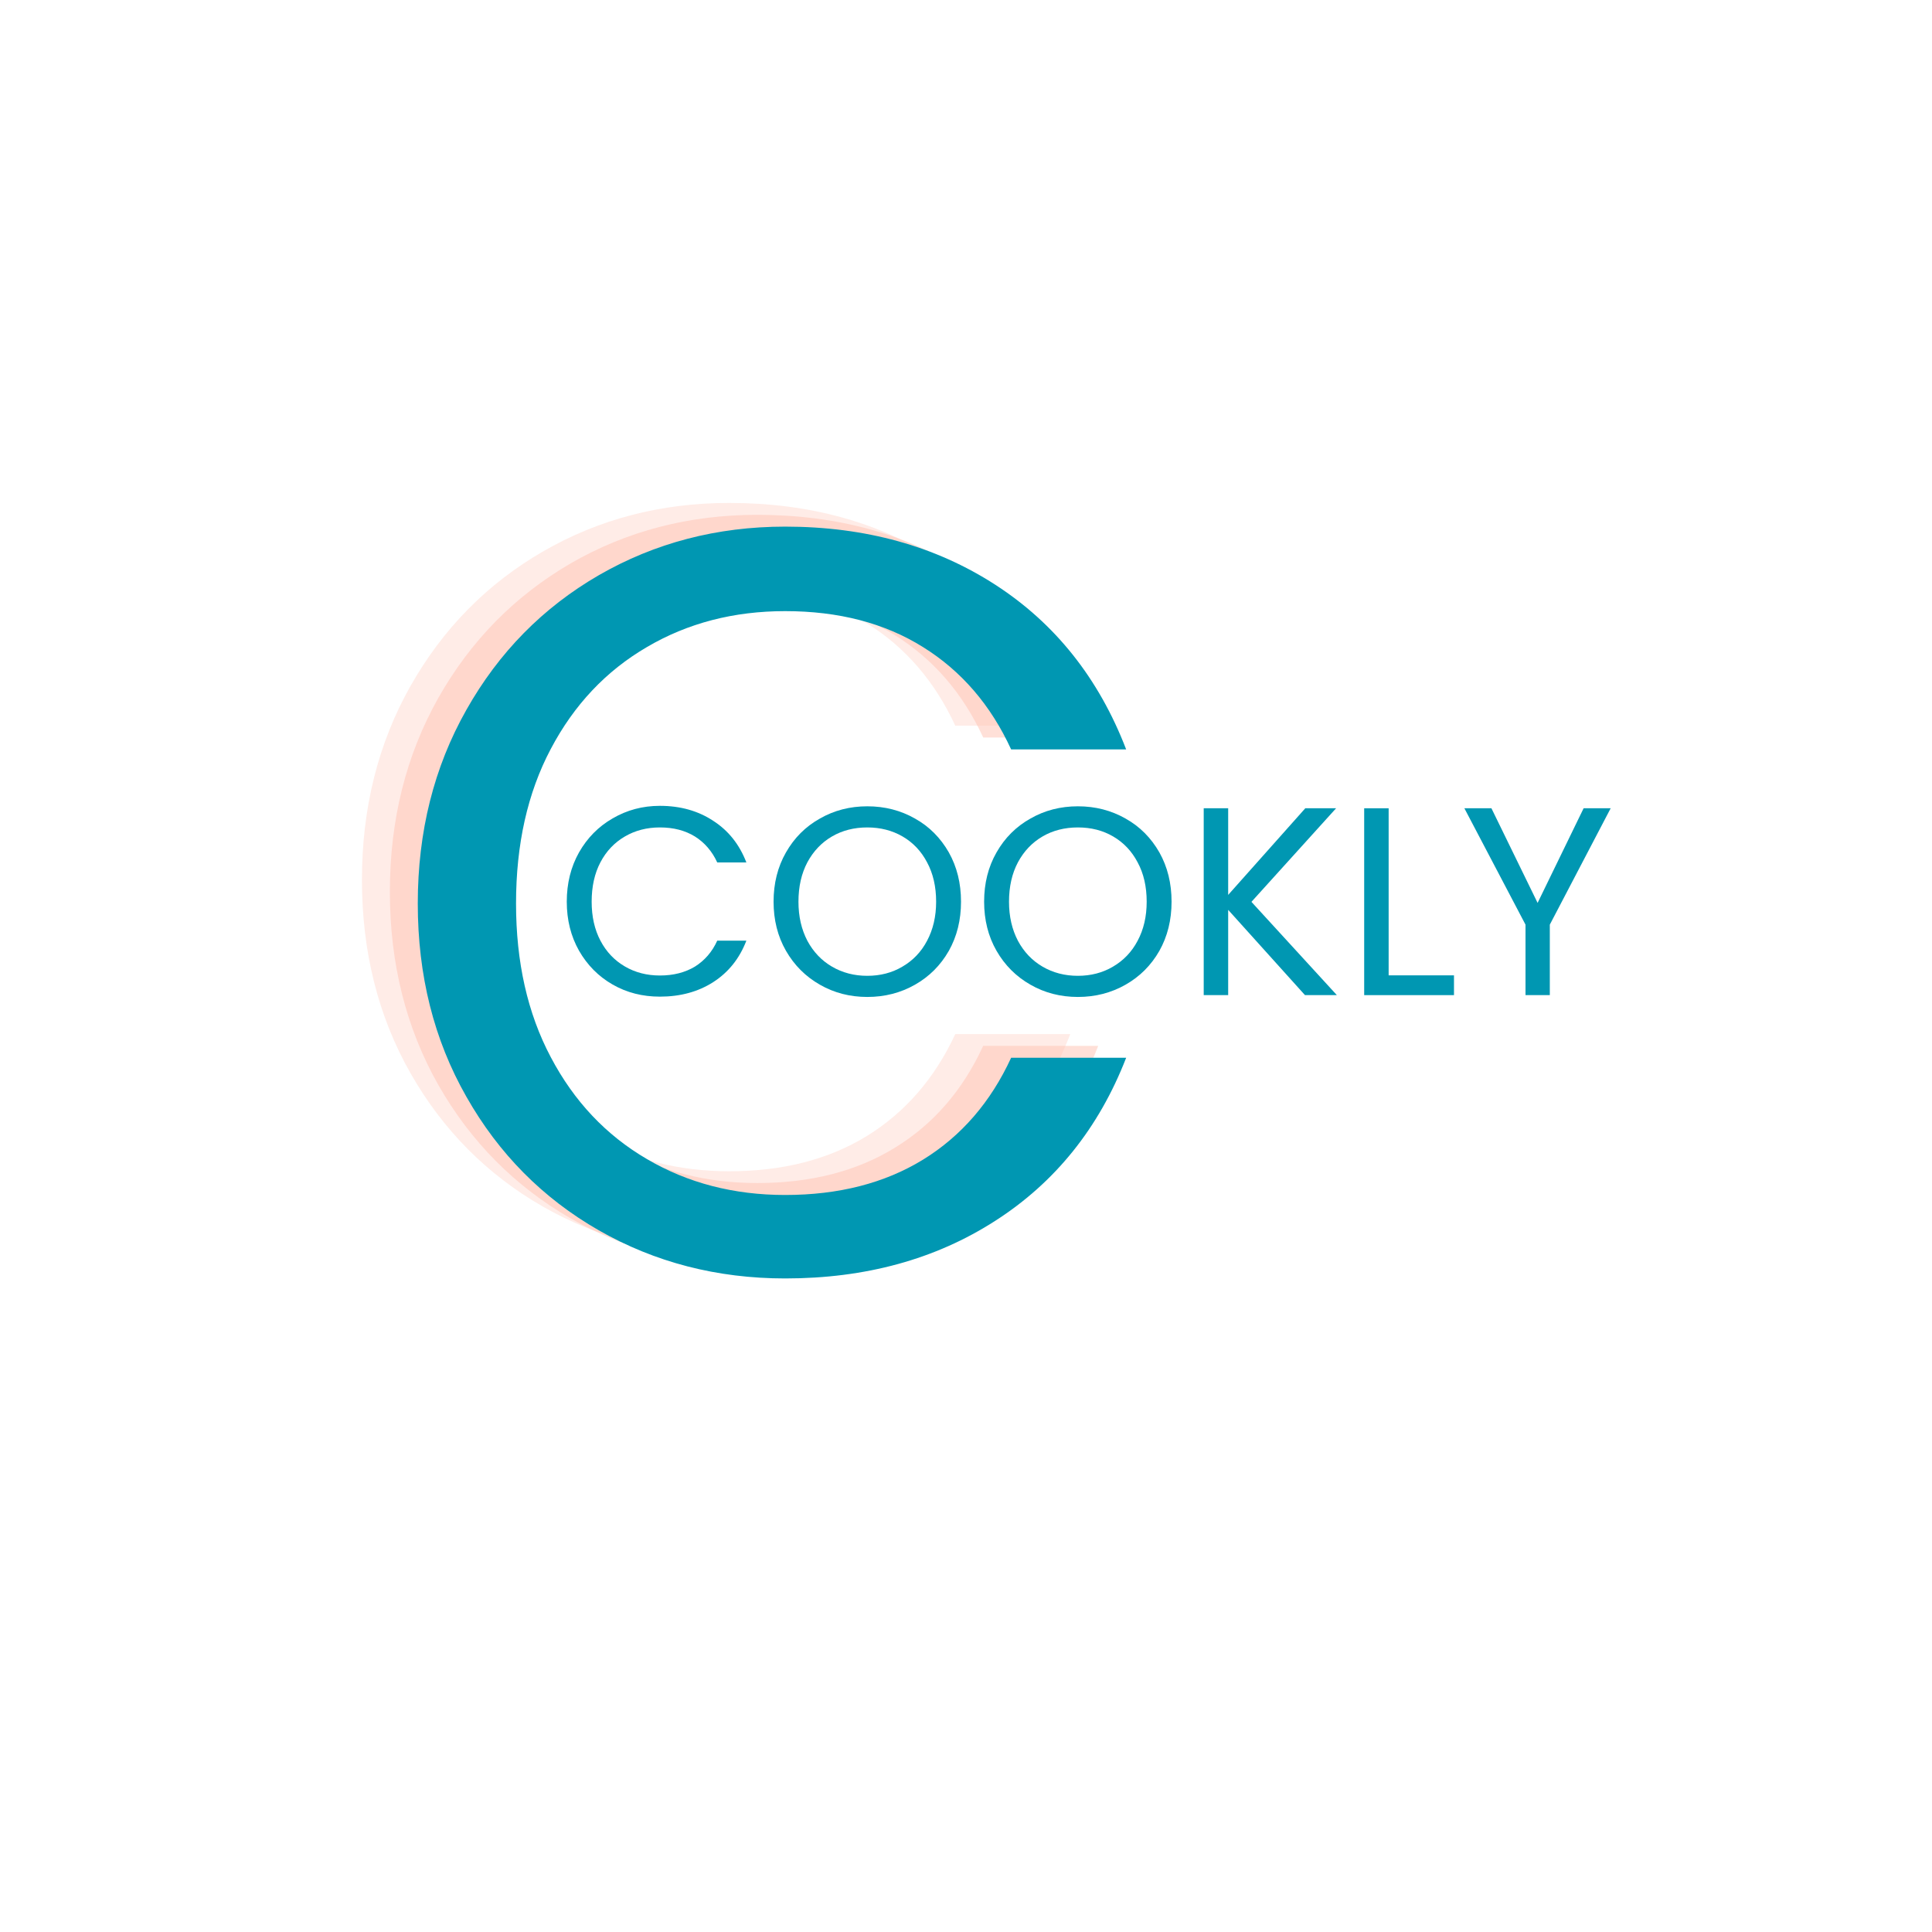
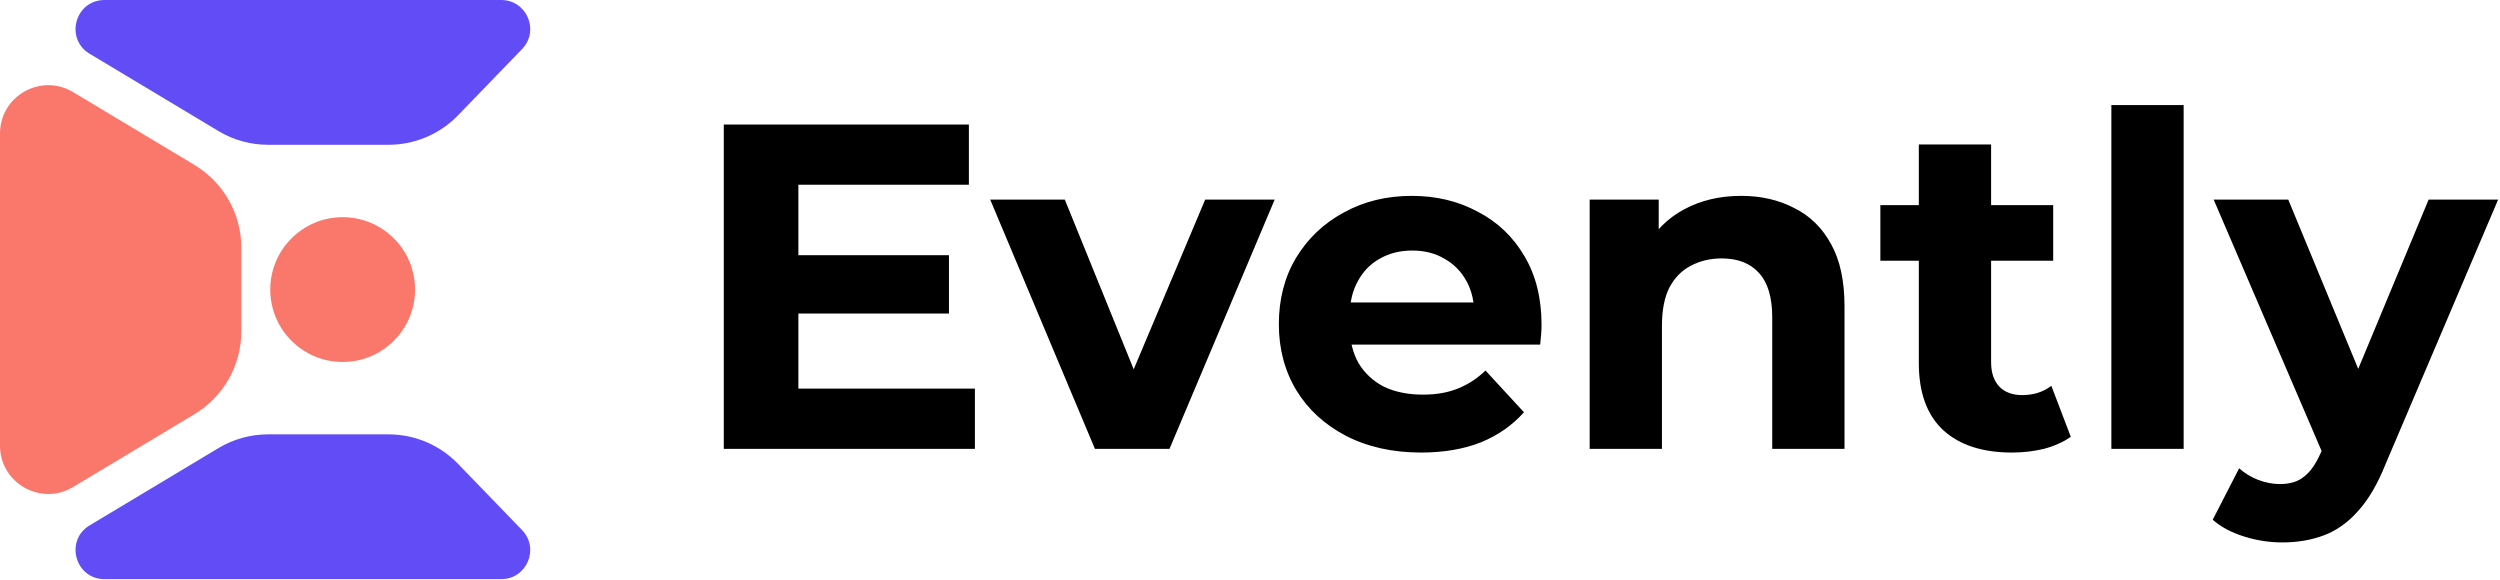
- <svg xmlns="http://www.w3.org/2000/svg" width="50px" height="50px" viewBox="0 0 50 50" version="1.1">
-   <g id="surface1">
-     <path style=" stroke:none;fill-rule:nonzero;fill:rgb(100%,75.686%,69.804%);fill-opacity:0.302;" d="M 9.367 22.77 C 9.367 20.914 9.785 19.242 10.621 17.758 C 11.461 16.273 12.605 15.109 14.051 14.273 C 15.5 13.434 17.109 13.016 18.875 13.016 C 20.949 13.016 22.762 13.516 24.312 14.52 C 25.859 15.52 26.988 16.941 27.699 18.781 L 24.723 18.781 C 24.191 17.633 23.43 16.75 22.438 16.133 C 21.445 15.512 20.258 15.203 18.875 15.203 C 17.547 15.203 16.352 15.512 15.297 16.133 C 14.238 16.75 13.41 17.629 12.809 18.77 C 12.207 19.906 11.906 21.242 11.906 22.77 C 11.906 24.281 12.207 25.605 12.809 26.746 C 13.41 27.883 14.238 28.766 15.297 29.383 C 16.352 30.004 17.547 30.312 18.875 30.312 C 20.258 30.312 21.445 30.008 22.438 29.398 C 23.43 28.785 24.191 27.906 24.723 26.762 L 27.699 26.762 C 26.988 28.582 25.859 29.988 24.312 30.98 C 22.762 31.973 20.949 32.469 18.875 32.469 C 17.109 32.469 15.5 32.055 14.051 31.227 C 12.605 30.398 11.461 29.246 10.621 27.77 C 9.785 26.297 9.367 24.629 9.367 22.77 Z M 9.367 22.77 " />
-     <path style=" stroke:none;fill-rule:nonzero;fill:rgb(100%,75.686%,69.804%);fill-opacity:0.502;" d="M 10.09 23.078 C 10.09 21.219 10.508 19.547 11.344 18.062 C 12.184 16.578 13.328 15.418 14.773 14.578 C 16.223 13.742 17.832 13.324 19.598 13.324 C 21.672 13.324 23.484 13.824 25.035 14.824 C 26.582 15.828 27.711 17.246 28.422 19.086 L 25.445 19.086 C 24.918 17.941 24.156 17.059 23.16 16.438 C 22.172 15.82 20.98 15.508 19.598 15.508 C 18.27 15.508 17.074 15.82 16.02 16.438 C 14.961 17.059 14.133 17.938 13.531 19.074 C 12.93 20.211 12.629 21.547 12.629 23.078 C 12.629 24.59 12.93 25.914 13.531 27.051 C 14.133 28.191 14.961 29.07 16.02 29.691 C 17.074 30.309 18.27 30.617 19.598 30.617 C 20.98 30.617 22.172 30.312 23.16 29.703 C 24.156 29.094 24.918 28.215 25.445 27.066 L 28.422 27.066 C 27.711 28.887 26.582 30.297 25.035 31.289 C 23.484 32.281 21.672 32.777 19.598 32.777 C 17.832 32.777 16.223 32.363 14.773 31.535 C 13.328 30.703 12.184 29.551 11.344 28.078 C 10.508 26.602 10.09 24.938 10.09 23.078 Z M 10.09 23.078 " />
-     <path style=" stroke:none;fill-rule:nonzero;fill:rgb(0%,59.216%,69.804%);fill-opacity:1;" d="M 10.812 23.383 C 10.812 21.527 11.23 19.855 12.07 18.371 C 12.906 16.887 14.051 15.723 15.496 14.887 C 16.945 14.051 18.555 13.629 20.32 13.629 C 22.398 13.629 24.211 14.133 25.758 15.133 C 27.305 16.133 28.438 17.555 29.145 19.395 L 26.168 19.395 C 25.641 18.246 24.879 17.363 23.887 16.746 C 22.895 16.125 21.703 15.816 20.32 15.816 C 18.992 15.816 17.797 16.125 16.742 16.746 C 15.684 17.363 14.855 18.242 14.254 19.383 C 13.652 20.52 13.355 21.855 13.355 23.383 C 13.355 24.895 13.652 26.223 14.254 27.359 C 14.855 28.5 15.684 29.379 16.742 29.996 C 17.797 30.617 18.992 30.926 20.32 30.926 C 21.703 30.926 22.895 30.621 23.887 30.012 C 24.879 29.402 25.641 28.52 26.168 27.375 L 29.145 27.375 C 28.438 29.195 27.305 30.602 25.758 31.594 C 24.211 32.59 22.398 33.086 20.32 33.086 C 18.555 33.086 16.945 32.668 15.496 31.84 C 14.051 31.012 12.906 29.859 12.07 28.383 C 11.23 26.91 10.812 25.242 10.812 23.383 Z M 10.812 23.383 " />
-     <path style=" stroke:none;fill-rule:nonzero;fill:rgb(0%,59.216%,69.804%);fill-opacity:1;" d="M 14.668 23.336 C 14.668 22.863 14.773 22.438 14.984 22.062 C 15.199 21.684 15.488 21.391 15.855 21.18 C 16.223 20.965 16.629 20.855 17.078 20.855 C 17.605 20.855 18.066 20.984 18.457 21.242 C 18.852 21.496 19.137 21.855 19.316 22.32 L 18.562 22.32 C 18.43 22.031 18.234 21.805 17.984 21.648 C 17.73 21.492 17.43 21.414 17.078 21.414 C 16.742 21.414 16.438 21.492 16.172 21.648 C 15.902 21.805 15.691 22.027 15.539 22.316 C 15.387 22.605 15.312 22.945 15.312 23.336 C 15.312 23.719 15.387 24.055 15.539 24.344 C 15.691 24.633 15.902 24.855 16.172 25.012 C 16.438 25.168 16.742 25.246 17.078 25.246 C 17.43 25.246 17.73 25.168 17.984 25.016 C 18.234 24.859 18.43 24.637 18.562 24.344 L 19.316 24.344 C 19.137 24.809 18.852 25.164 18.457 25.418 C 18.066 25.668 17.605 25.793 17.078 25.793 C 16.629 25.793 16.223 25.691 15.855 25.48 C 15.488 25.27 15.199 24.977 14.984 24.602 C 14.773 24.227 14.668 23.805 14.668 23.336 Z M 14.668 23.336 " />
-     <path style=" stroke:none;fill-rule:nonzero;fill:rgb(0%,59.216%,69.804%);fill-opacity:1;" d="M 22.445 25.801 C 21.996 25.801 21.586 25.695 21.219 25.484 C 20.848 25.273 20.555 24.98 20.34 24.605 C 20.125 24.23 20.02 23.805 20.02 23.336 C 20.02 22.863 20.125 22.438 20.34 22.062 C 20.555 21.684 20.848 21.391 21.219 21.184 C 21.586 20.973 21.996 20.867 22.445 20.867 C 22.898 20.867 23.309 20.973 23.68 21.184 C 24.051 21.391 24.34 21.684 24.555 22.059 C 24.766 22.434 24.871 22.859 24.871 23.336 C 24.871 23.809 24.766 24.234 24.555 24.609 C 24.34 24.984 24.051 25.273 23.68 25.484 C 23.309 25.695 22.898 25.801 22.445 25.801 Z M 22.445 25.254 C 22.781 25.254 23.086 25.176 23.355 25.016 C 23.625 24.859 23.84 24.637 23.992 24.348 C 24.148 24.055 24.227 23.719 24.227 23.336 C 24.227 22.945 24.148 22.605 23.992 22.316 C 23.84 22.027 23.629 21.805 23.359 21.648 C 23.09 21.492 22.785 21.414 22.445 21.414 C 22.105 21.414 21.797 21.492 21.531 21.648 C 21.262 21.805 21.051 22.027 20.895 22.316 C 20.742 22.605 20.664 22.945 20.664 23.336 C 20.664 23.719 20.742 24.055 20.895 24.348 C 21.051 24.637 21.262 24.859 21.531 25.016 C 21.805 25.176 22.109 25.254 22.445 25.254 Z M 22.445 25.254 " />
-     <path style=" stroke:none;fill-rule:nonzero;fill:rgb(0%,59.216%,69.804%);fill-opacity:1;" d="M 27.895 25.801 C 27.445 25.801 27.035 25.695 26.668 25.484 C 26.297 25.273 26.004 24.98 25.789 24.605 C 25.574 24.23 25.469 23.805 25.469 23.336 C 25.469 22.863 25.574 22.438 25.789 22.062 C 26.004 21.684 26.297 21.391 26.668 21.184 C 27.035 20.973 27.445 20.867 27.895 20.867 C 28.348 20.867 28.758 20.973 29.129 21.184 C 29.5 21.391 29.789 21.684 30.004 22.059 C 30.215 22.434 30.32 22.859 30.32 23.336 C 30.32 23.809 30.215 24.234 30.004 24.609 C 29.789 24.984 29.5 25.273 29.129 25.484 C 28.758 25.695 28.348 25.801 27.895 25.801 Z M 27.895 25.254 C 28.23 25.254 28.535 25.176 28.805 25.016 C 29.074 24.859 29.289 24.637 29.441 24.348 C 29.598 24.055 29.676 23.719 29.676 23.336 C 29.676 22.945 29.598 22.605 29.441 22.316 C 29.289 22.027 29.078 21.805 28.809 21.648 C 28.543 21.492 28.238 21.414 27.895 21.414 C 27.555 21.414 27.246 21.492 26.98 21.648 C 26.711 21.805 26.5 22.027 26.344 22.316 C 26.191 22.605 26.113 22.945 26.113 23.336 C 26.113 23.719 26.191 24.055 26.344 24.348 C 26.5 24.637 26.711 24.859 26.98 25.016 C 27.254 25.176 27.559 25.254 27.895 25.254 Z M 27.895 25.254 " />
-     <path style=" stroke:none;fill-rule:nonzero;fill:rgb(0%,59.216%,69.804%);fill-opacity:1;" d="M 33.773 25.754 L 31.785 23.547 L 31.785 25.754 L 31.152 25.754 L 31.152 20.918 L 31.785 20.918 L 31.785 23.16 L 33.781 20.918 L 34.578 20.918 L 32.387 23.34 L 34.598 25.754 Z M 33.773 25.754 " />
-     <path style=" stroke:none;fill-rule:nonzero;fill:rgb(0%,59.216%,69.804%);fill-opacity:1;" d="M 35.938 25.242 L 37.629 25.242 L 37.629 25.754 L 35.305 25.754 L 35.305 20.918 L 35.938 20.918 Z M 35.938 25.242 " />
-     <path style=" stroke:none;fill-rule:nonzero;fill:rgb(0%,59.216%,69.804%);fill-opacity:1;" d="M 41.684 20.918 L 40.109 23.93 L 40.109 25.754 L 39.48 25.754 L 39.48 23.93 L 37.898 20.918 L 38.598 20.918 L 39.793 23.367 L 40.984 20.918 Z M 41.684 20.918 " />
-   </g>
+ <svg xmlns="http://www.w3.org/2000/svg" width="518" height="120" viewBox="0 0 518 120" fill="none">
+   <path d="M-3.08811e-06 27.662C-1.72904e-06 19.889 8.48 15.088 15.145 19.087L40.29 34.174C46.314 37.788 50 44.299 50 51.324L50 68.676C50 75.701 46.314 82.212 40.29 85.826L15.145 100.913C8.48 104.912 -1.57555e-05 100.111 -1.43965e-05 92.338L-3.08811e-06 27.662Z" fill="#FA776C" />
+   <path d="M103.855 -3.00576e-06C109.151 -1.88027e-06 111.85 6.362 108.169 10.17L94.896 23.9C91.128 27.799 85.938 30 80.516 30L55.54 30C51.915 30 48.358 29.015 45.25 27.15L18.575 11.145C13.357 8.014 15.577 -2.17645e-05 21.662 -2.04714e-05L103.855 -3.00576e-06Z" fill="#624CF5" />
+   <path d="M103.855 120C109.151 120 111.85 113.638 108.169 109.83L94.896 96.1C91.128 92.201 85.938 90 80.516 90L55.54 90C51.915 90 48.358 90.985 45.25 92.85L18.575 108.855C13.357 111.986 15.577 120 21.662 120L103.855 120Z" fill="#624CF5" />
+   <rect x="56" y="45" width="30" height="30" rx="15" fill="#FA776C" />
+   <path d="M164.272 52.872H196.624V64.968H164.272V52.872ZM165.424 80.52H202V93H149.968V25.8H200.752V38.28H165.424V80.52ZM226.866 93L205.169 41.352H220.626L238.674 85.8H230.994L249.714 41.352H264.114L242.322 93H226.866ZM294.45 93.768C288.562 93.768 283.378 92.616 278.898 90.312C274.482 88.008 271.058 84.872 268.626 80.904C266.194 76.872 264.978 72.296 264.978 67.176C264.978 61.992 266.162 57.416 268.53 53.448C270.962 49.416 274.258 46.28 278.418 44.04C282.578 41.736 287.282 40.584 292.53 40.584C297.586 40.584 302.13 41.672 306.162 43.848C310.258 45.96 313.49 49.032 315.858 53.064C318.226 57.032 319.41 61.8 319.41 67.368C319.41 67.944 319.378 68.616 319.314 69.384C319.25 70.088 319.186 70.76 319.122 71.4H277.17V62.664H311.25L305.49 65.256C305.49 62.568 304.946 60.232 303.858 58.248C302.77 56.264 301.266 54.728 299.346 53.64C297.426 52.488 295.186 51.912 292.626 51.912C290.066 51.912 287.794 52.488 285.81 53.64C283.89 54.728 282.386 56.296 281.298 58.344C280.21 60.328 279.666 62.696 279.666 65.448V67.752C279.666 70.568 280.274 73.064 281.49 75.24C282.77 77.352 284.53 78.984 286.77 80.136C289.074 81.224 291.762 81.768 294.834 81.768C297.586 81.768 299.986 81.352 302.034 80.52C304.146 79.688 306.066 78.44 307.794 76.776L315.762 85.416C313.394 88.104 310.418 90.184 306.834 91.656C303.25 93.064 299.122 93.768 294.45 93.768ZM360.773 40.584C364.869 40.584 368.517 41.416 371.717 43.08C374.981 44.68 377.541 47.176 379.397 50.568C381.253 53.896 382.181 58.184 382.181 63.432V93H367.205V65.736C367.205 61.576 366.277 58.504 364.421 56.52C362.629 54.536 360.069 53.544 356.741 53.544C354.373 53.544 352.229 54.056 350.309 55.08C348.453 56.04 346.981 57.544 345.893 59.592C344.869 61.64 344.357 64.264 344.357 67.464V93H329.381V41.352H343.685V55.656L340.997 51.336C342.853 47.88 345.509 45.224 348.965 43.368C352.421 41.512 356.357 40.584 360.773 40.584ZM416.876 93.768C410.796 93.768 406.06 92.232 402.668 89.16C399.276 86.024 397.58 81.384 397.58 75.24V29.928H412.556V75.048C412.556 77.224 413.132 78.92 414.284 80.136C415.436 81.288 417.004 81.864 418.988 81.864C421.356 81.864 423.372 81.224 425.036 79.944L429.068 90.504C427.532 91.592 425.676 92.424 423.5 93C421.388 93.512 419.18 93.768 416.876 93.768ZM389.612 54.024V42.504H425.42V54.024H389.612ZM437.475 93V21.768H452.451V93H437.475ZM472.878 112.392C470.19 112.392 467.534 111.976 464.91 111.144C462.286 110.312 460.142 109.16 458.477 107.688L463.95 97.032C465.102 98.056 466.414 98.856 467.886 99.432C469.422 100.008 470.926 100.296 472.398 100.296C474.51 100.296 476.174 99.784 477.39 98.76C478.67 97.8 479.822 96.168 480.846 93.864L483.534 87.528L484.686 85.896L503.214 41.352H517.614L494.286 96.168C492.622 100.328 490.702 103.592 488.526 105.96C486.414 108.328 484.046 109.992 481.422 110.952C478.862 111.912 476.014 112.392 472.878 112.392ZM481.71 95.016L458.669 41.352H474.126L491.982 84.552L481.71 95.016Z" fill="black" />
</svg>
